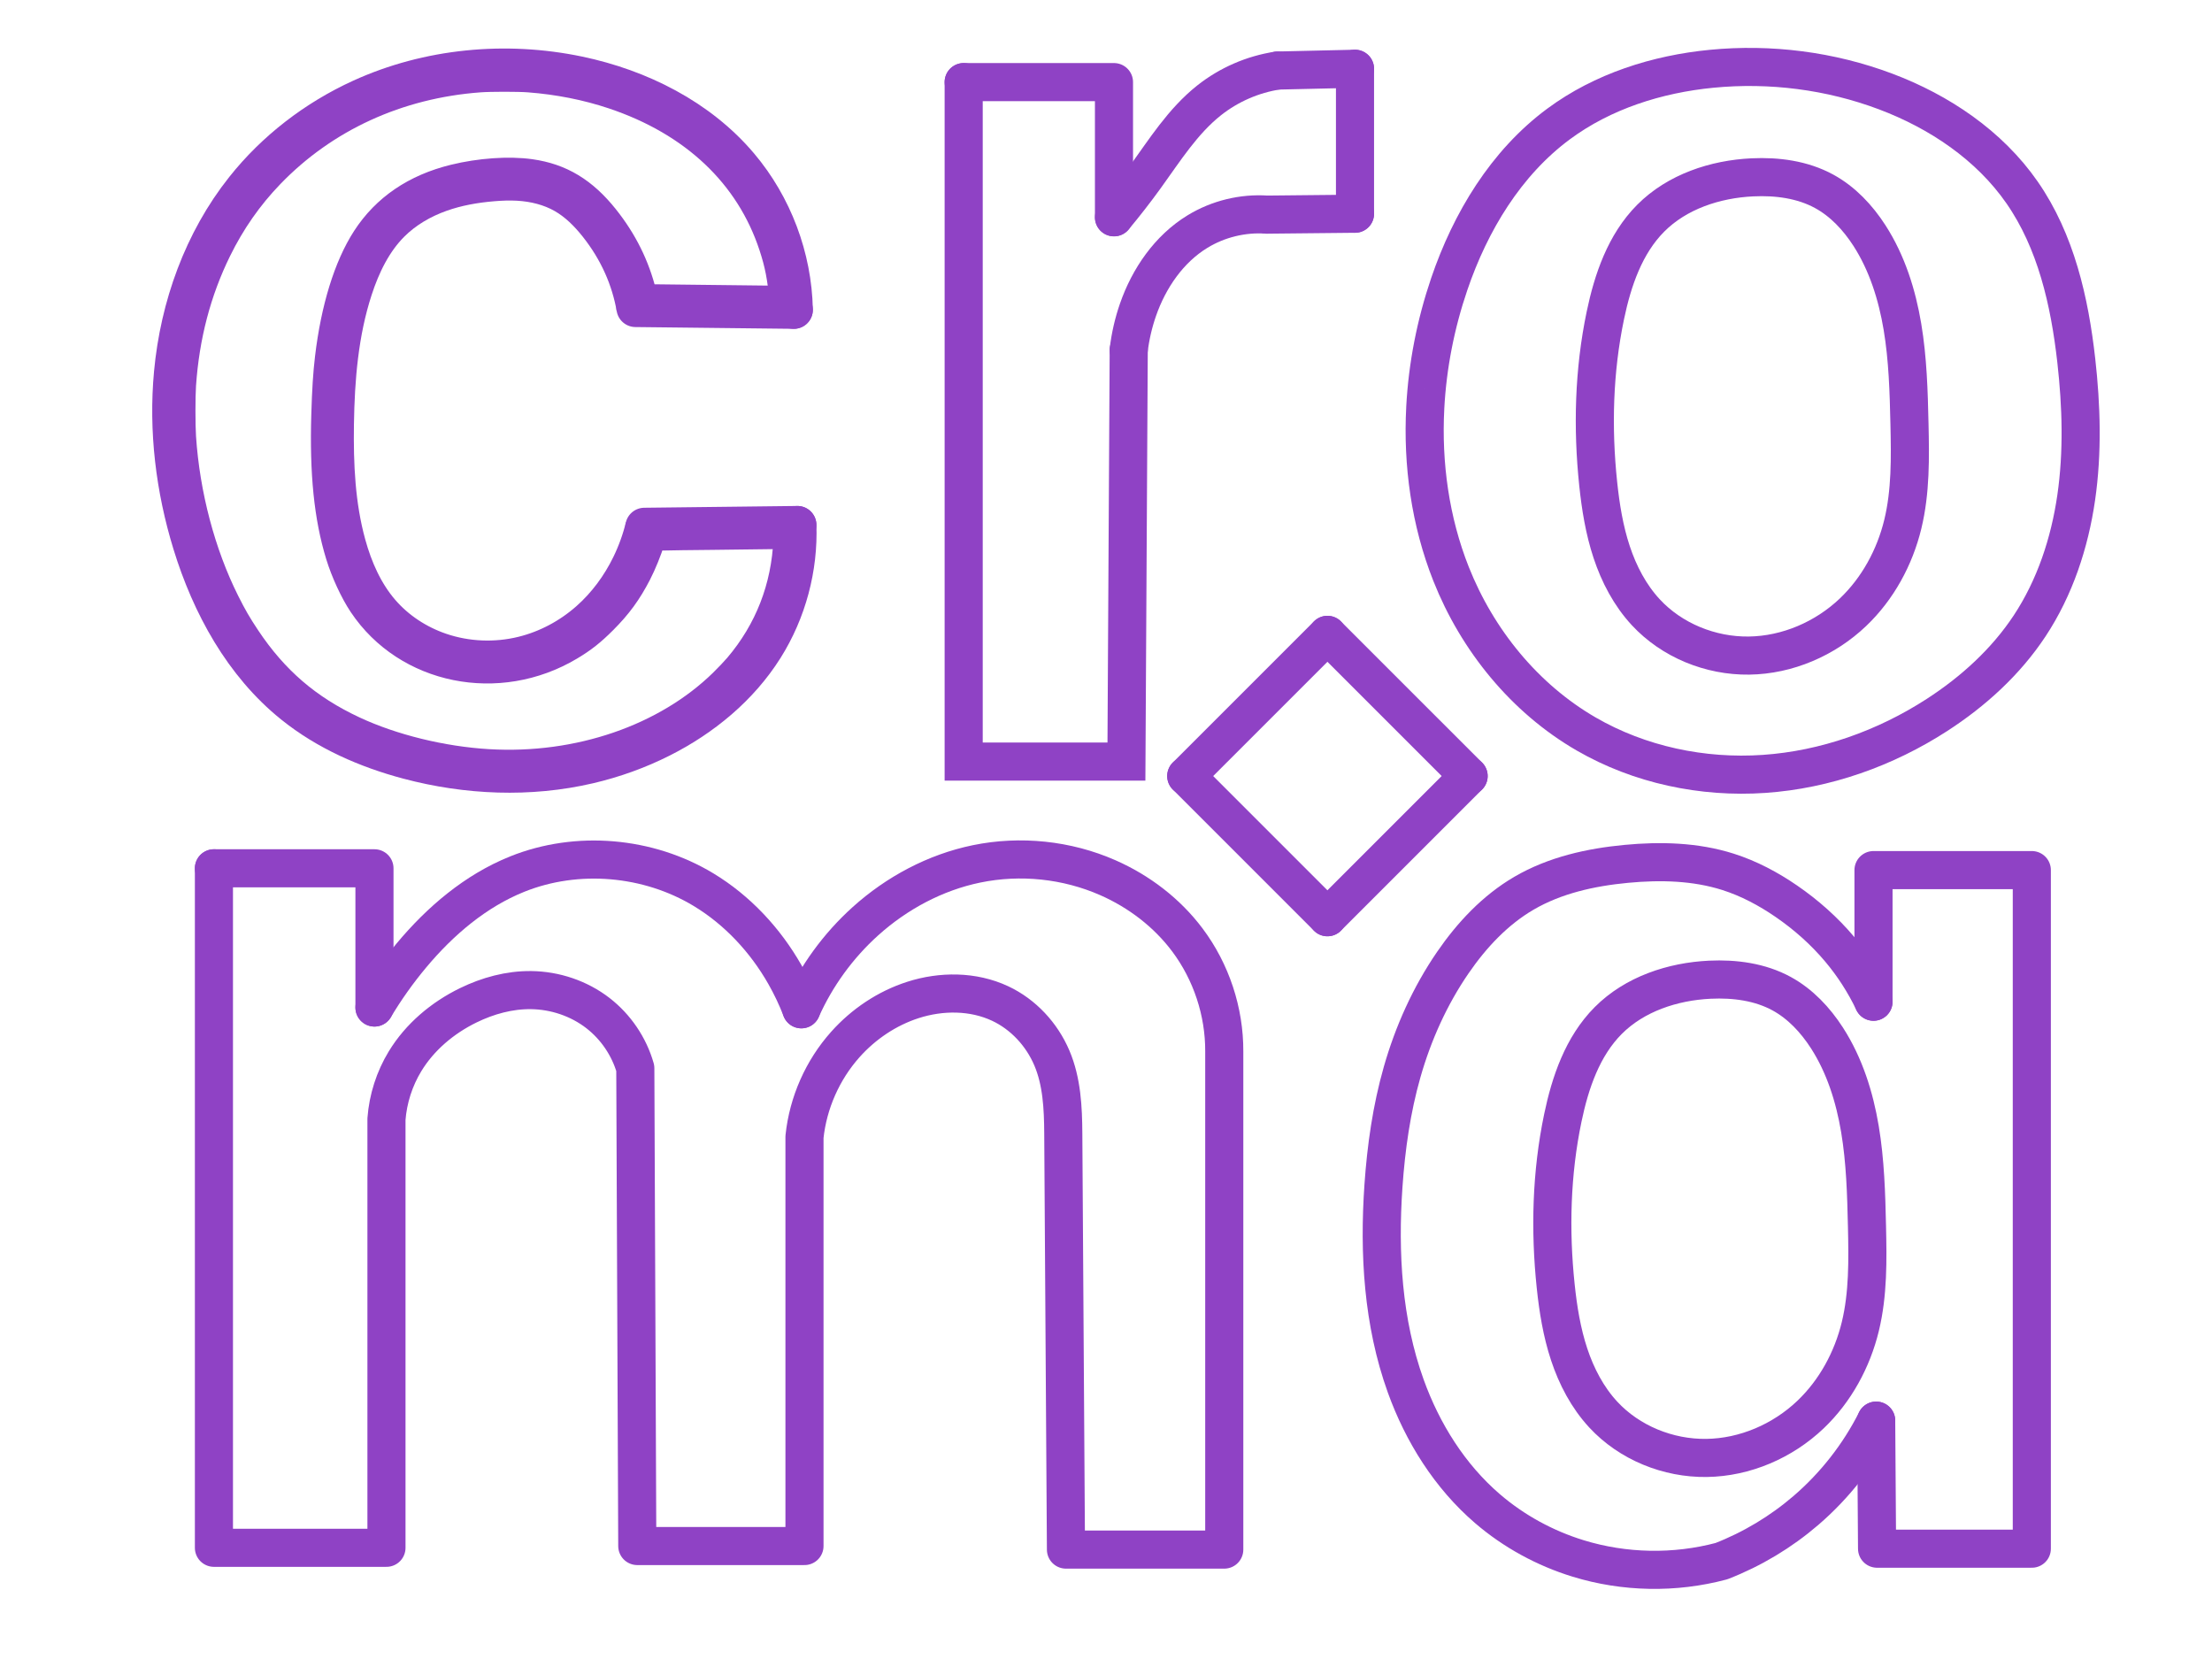
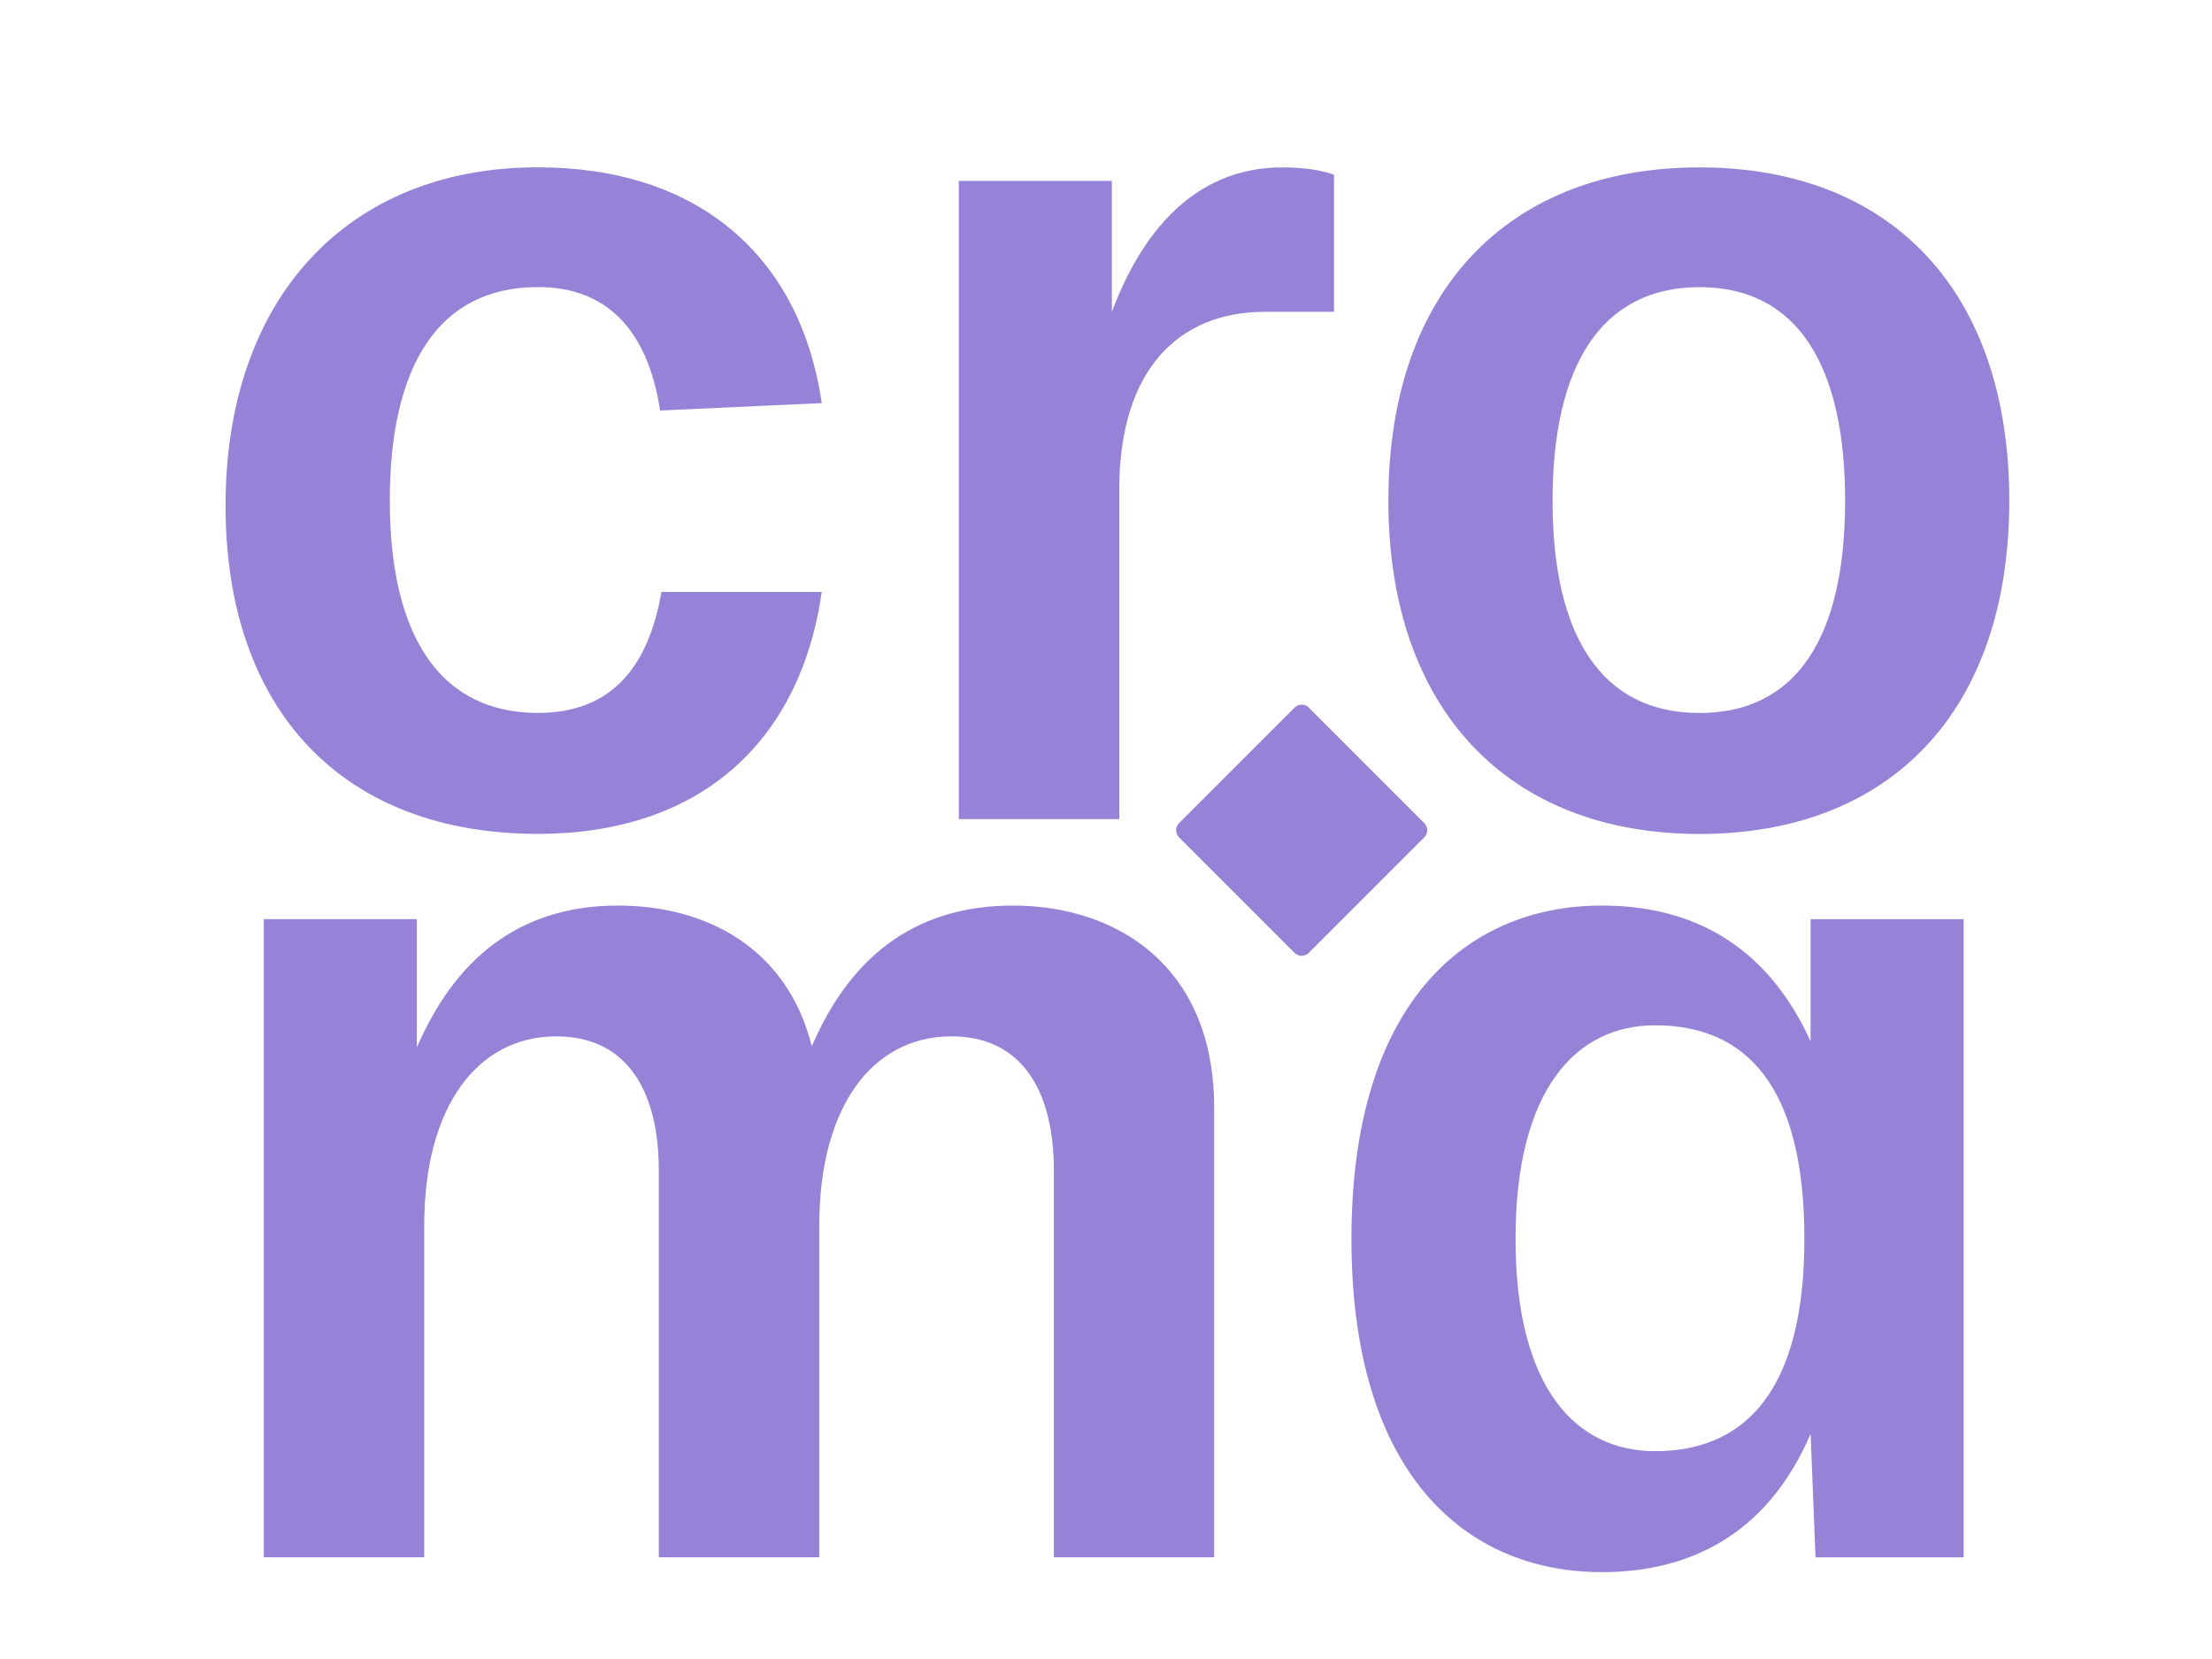
<svg xmlns="http://www.w3.org/2000/svg" width="768" height="576" viewBox="0 0 203.2 152.4" version="1.1" id="svg945">
  <defs id="defs942">
    </defs>
  <g id="layer1">
-     <path style="fill:none;fill-opacity:1;stroke:#8f42c5;stroke-width:3.5;stroke-linecap:round;stroke-linejoin:miter;stroke-miterlimit:4;stroke-dasharray:none;stroke-opacity:1" d="M 88.526,7.543 V 69.961 h 14.951 l 0.211,-37.81" id="path3558" />
-     <path style="fill:none;fill-opacity:1;stroke:#8f42c5;stroke-width:3.5;stroke-linecap:round;stroke-linejoin:round;stroke-miterlimit:4;stroke-dasharray:none;stroke-opacity:1" d="M 88.526,7.543 H 102.333 V 19.961" id="path3560" />
-     <path style="fill:none;fill-opacity:1;stroke:#8f42c5;stroke-width:3.5;stroke-linecap:round;stroke-linejoin:miter;stroke-miterlimit:4;stroke-dasharray:none;stroke-opacity:1" d="M 124.474,6.317 V 19.634" id="path3562" />
-     <path style="fill:none;fill-opacity:1;stroke:#8f42c5;stroke-width:3.5;stroke-linecap:round;stroke-linejoin:miter;stroke-miterlimit:4;stroke-dasharray:none;stroke-opacity:1" d="m 124.474,19.634 -8.088,0.082" id="path3848" />
-     <path style="fill:none;fill-opacity:1;stroke:#8f42c5;stroke-width:3.5;stroke-linecap:round;stroke-linejoin:miter;stroke-miterlimit:4;stroke-dasharray:none;stroke-opacity:1" d="m 124.474,6.317 -7.108,0.163" id="path3850" />
-     <path style="fill:none;fill-opacity:1;stroke:#8f42c5;stroke-width:3.5;stroke-linecap:round;stroke-linejoin:miter;stroke-miterlimit:4;stroke-dasharray:none;stroke-opacity:1" d="m 117.366,6.48 c -2.286,0.348 -4.478,1.301 -6.291,2.737 -2.412,1.91 -4.081,4.574 -5.882,7.067 -0.91,1.259 -1.864,2.485 -2.859,3.677" id="path3852" />
-     <path style="fill:none;fill-opacity:1;stroke:#8f42c5;stroke-width:3.5;stroke-linecap:round;stroke-linejoin:miter;stroke-miterlimit:4;stroke-dasharray:none;stroke-opacity:1" d="m 116.385,19.716 c -2.216,-0.155 -4.476,0.395 -6.373,1.552 -2.623,1.6 -4.466,4.287 -5.474,7.19 -0.415,1.196 -0.701,2.437 -0.851,3.694" id="path3856" />
-     <path style="fill:none;fill-opacity:1;stroke:#8f42c5;stroke-width:3.5;stroke-linecap:round;stroke-linejoin:round;stroke-miterlimit:4;stroke-dasharray:none;stroke-opacity:1" d="m 121.941,58.319 12.97,12.97" id="path5264" />
-     <path style="fill:none;fill-opacity:1;stroke:#8f42c5;stroke-width:3.5;stroke-linecap:round;stroke-linejoin:round;stroke-miterlimit:4;stroke-dasharray:none;stroke-opacity:1" d="m 108.971,71.289 12.97,12.97" id="path5264-4" />
-     <path style="fill:none;fill-opacity:1;stroke:#8f42c5;stroke-width:3.5;stroke-linecap:round;stroke-linejoin:round;stroke-miterlimit:4;stroke-dasharray:none;stroke-opacity:1" d="M 121.941,58.319 108.971,71.289" id="path5264-5" />
-     <path style="fill:none;fill-opacity:1;stroke:#8f42c5;stroke-width:3.5;stroke-linecap:round;stroke-linejoin:round;stroke-miterlimit:4;stroke-dasharray:none;stroke-opacity:1" d="M 134.911,71.289 121.941,84.259" id="path5264-5-3" />
-     <path style="fill:none;fill-opacity:1;stroke:#8f42c5;stroke-width:3.5;stroke-linecap:round;stroke-linejoin:round;stroke-miterlimit:4;stroke-dasharray:none;stroke-opacity:1" d="m 19.652,79.765 v 62.419 h 15.85 v -39.379 c 0.141,-1.869 0.729,-3.704 1.702,-5.306 1.362,-2.244 3.455,-4.001 5.815,-5.151 1.796,-0.876 3.776,-1.419 5.773,-1.394 2.202,0.027 4.397,0.764 6.138,2.112 1.64,1.27 2.86,3.072 3.431,5.065 l 0.181,43.891 h 15.36 v -37.582 c 0.326,-3.131 1.661,-6.149 3.758,-8.497 1.67,-1.87 3.823,-3.318 6.209,-4.085 2.603,-0.837 5.53,-0.833 8.007,0.327 2.13,0.998 3.829,2.838 4.75,5.002 0.921,2.164 1.035,4.574 1.05,6.926 l 0.245,38.236 H 112.464 V 96.596 c 0.018,-3.664 -1.192,-7.323 -3.391,-10.253 -1.877,-2.503 -4.448,-4.461 -7.312,-5.719 -3.757,-1.65 -8.031,-2.094 -12.051,-1.266 -3.796,0.782 -7.333,2.675 -10.213,5.27 -2.495,2.248 -4.513,5.022 -5.882,8.088" id="path5460" />
-     <path style="fill:none;fill-opacity:1;stroke:#8f42c5;stroke-width:3.5;stroke-linecap:round;stroke-linejoin:round;stroke-miterlimit:4;stroke-dasharray:none;stroke-opacity:1" d="M 19.652,79.765 H 34.399 V 92.552" id="path10684" />
-     <path style="fill:none;fill-opacity:1;stroke:#8f42c5;stroke-width:3.5;stroke-linecap:round;stroke-linejoin:round;stroke-miterlimit:4;stroke-dasharray:none;stroke-opacity:1" d="m 34.399,92.552 c 1.003,-1.679 2.137,-3.278 3.391,-4.779 2.647,-3.17 5.89,-5.936 9.722,-7.476 5.507,-2.212 12.037,-1.64 17.116,1.43 3.116,1.883 5.675,4.638 7.476,7.802 0.582,1.023 1.088,2.089 1.511,3.186" id="path10686" />
-     <path style="fill:none;fill-opacity:1;stroke:#8f42c5;stroke-width:3.5;stroke-linecap:round;stroke-linejoin:round;stroke-miterlimit:4;stroke-dasharray:none;stroke-opacity:1" d="m 130.928,37.445 c 0.205,-3.863 0.959,-7.694 2.206,-11.356 1.944,-5.708 5.201,-11.121 10.049,-14.706 4.053,-2.997 9.036,-4.578 14.052,-5.065 5.391,-0.524 10.903,0.177 15.972,2.083 4.941,1.858 9.528,4.938 12.541,9.273 3.119,4.488 4.373,10.01 4.984,15.441 0.471,4.187 0.597,8.435 -0.007,12.604 -0.604,4.17 -1.959,8.269 -4.282,11.783 -2.183,3.301 -5.175,6.02 -8.497,8.17 -4.752,3.076 -10.255,5.035 -15.902,5.421 -5.647,0.386 -11.428,-0.831 -16.328,-3.664 -5.66,-3.271 -10.009,-8.629 -12.418,-14.706 -1.914,-4.828 -2.644,-10.092 -2.369,-15.278 z" id="path4236" />
-     <path style="fill:none;fill-opacity:1;stroke:#8f42c5;stroke-width:3.5;stroke-linecap:round;stroke-linejoin:round;stroke-miterlimit:4;stroke-dasharray:none;stroke-opacity:1" d="m 160.99,16.291 c 2.258,-0.107 4.588,0.199 6.573,1.28 1.724,0.939 3.108,2.42 4.171,4.071 1.619,2.515 2.537,5.43 3.03,8.379 0.494,2.95 0.579,5.951 0.646,8.941 0.069,3.079 0.113,6.198 -0.613,9.191 -0.74,3.052 -2.302,5.922 -4.575,8.088 -2.556,2.436 -6.021,3.934 -9.552,3.982 -3.531,0.048 -7.085,-1.391 -9.485,-3.982 -1.451,-1.567 -2.464,-3.504 -3.135,-5.532 -0.671,-2.027 -1.013,-4.15 -1.236,-6.274 -0.541,-5.144 -0.401,-10.377 0.654,-15.441 0.68,-3.267 1.813,-6.58 4.167,-8.946 2.425,-2.438 5.92,-3.595 9.355,-3.758 z" id="path4232-7-7" />
-     <path style="fill:none;fill-opacity:1;stroke:#8f42c5;stroke-width:3.5;stroke-linecap:round;stroke-linejoin:round;stroke-miterlimit:4;stroke-dasharray:none;stroke-opacity:1" d="m 73.248,48.229 c 0.147,3.947 -0.921,7.931 -3.023,11.275 -2.266,3.606 -5.675,6.415 -9.477,8.333 -2.112,1.066 -4.355,1.872 -6.659,2.41 -5.439,1.27 -11.187,1.025 -16.585,-0.409 -3.813,-1.012 -7.507,-2.633 -10.58,-5.106 -4.607,-3.707 -7.576,-9.136 -9.314,-14.788 -1.555,-5.06 -2.208,-10.416 -1.716,-15.686 0.57,-6.102 2.724,-12.113 6.536,-16.912 2.842,-3.578 6.567,-6.435 10.723,-8.333 6.192,-2.828 13.308,-3.496 19.971,-2.101 5.646,1.182 11.091,3.91 14.813,8.316 3.101,3.67 4.892,8.425 4.983,13.229" id="path1737" />
-     <path style="fill:none;fill-opacity:1;stroke:#8f42c5;stroke-width:3.5;stroke-linecap:round;stroke-linejoin:round;stroke-miterlimit:4;stroke-dasharray:none;stroke-opacity:1" d="m 58.378,28.294 14.543,0.163" id="path1745" />
-     <path style="fill:none;fill-opacity:1;stroke:#8f42c5;stroke-width:3.5;stroke-linecap:round;stroke-linejoin:round;stroke-miterlimit:4;stroke-dasharray:none;stroke-opacity:1" d="M 59.195,48.393 73.248,48.229" id="path1747" />
-     <path style="fill:none;fill-opacity:1;stroke:#8f42c5;stroke-width:3.5;stroke-linecap:butt;stroke-linejoin:round;stroke-miterlimit:4;stroke-dasharray:none;stroke-opacity:1" d="m 58.378,28.294 c -0.235,-1.335 -0.634,-2.642 -1.185,-3.881 -0.598,-1.344 -1.374,-2.606 -2.288,-3.758 -0.862,-1.086 -1.861,-2.087 -3.064,-2.778 -1.286,-0.739 -2.767,-1.101 -4.248,-1.185 -0.787,-0.045 -1.576,-0.013 -2.361,0.053 -1.627,0.136 -3.249,0.423 -4.787,0.969 -1.684,0.598 -3.269,1.516 -4.534,2.778 -1.656,1.652 -2.705,3.822 -3.431,6.046 -1.303,3.988 -1.652,8.224 -1.716,12.418 -0.056,3.721 0.112,7.484 1.103,11.07 0.621,2.249 1.584,4.44 3.105,6.209 1.437,1.672 3.347,2.921 5.433,3.636 2.444,0.838 5.13,0.945 7.639,0.327 2.233,-0.55 4.32,-1.666 6.046,-3.186 1.609,-1.417 2.904,-3.178 3.84,-5.106 0.545,-1.122 0.97,-2.302 1.266,-3.513" id="path13529" />
-     <path style="fill:none;fill-opacity:1;stroke:#8f42c5;stroke-width:3.5;stroke-linecap:butt;stroke-linejoin:round;stroke-miterlimit:4;stroke-dasharray:none;stroke-opacity:1" d="m 157.086,89.998 c 2.258,-0.107 4.588,0.199 6.573,1.28 1.724,0.939 3.108,2.42 4.171,4.071 1.619,2.515 2.537,5.43 3.03,8.379 0.494,2.95 0.579,5.951 0.646,8.941 0.069,3.079 0.113,6.198 -0.613,9.191 -0.74,3.052 -2.302,5.922 -4.575,8.088 -2.556,2.436 -6.021,3.934 -9.552,3.982 -3.531,0.048 -7.085,-1.391 -9.485,-3.982 -1.451,-1.567 -2.464,-3.504 -3.135,-5.532 -0.671,-2.027 -1.013,-4.15 -1.236,-6.274 -0.541,-5.144 -0.401,-10.377 0.654,-15.441 0.68,-3.267 1.813,-6.58 4.167,-8.946 2.425,-2.438 5.92,-3.595 9.355,-3.758 z" id="path4232-7-1" />
-     <path style="fill:none;fill-opacity:1;stroke:#8f42c5;stroke-width:3.5;stroke-linecap:round;stroke-linejoin:round;stroke-miterlimit:4;stroke-dasharray:none;stroke-opacity:1" d="m 172.35,130.501 0.082,11.765 h 14.216 V 79.929 h -14.543 V 92.02" id="path13726" />
-     <path style="fill:none;fill-opacity:1;stroke:#8f42c5;stroke-width:3.5;stroke-linecap:round;stroke-linejoin:round;stroke-miterlimit:4;stroke-dasharray:none;stroke-opacity:1" d="m 172.105,92.02 c -0.825,-1.73 -1.871,-3.354 -3.105,-4.82 -1.419,-1.687 -3.085,-3.163 -4.902,-4.412 -1.652,-1.135 -3.441,-2.088 -5.351,-2.696 -3.001,-0.955 -6.219,-1.032 -9.355,-0.735 -3.27,0.31 -6.559,1.04 -9.395,2.696 -2.649,1.547 -4.799,3.844 -6.536,6.373 -2.099,3.057 -3.639,6.483 -4.657,10.049 -0.971,3.403 -1.471,6.927 -1.716,10.458 -0.429,6.195 -0.06,12.539 2.043,18.383 1.546,4.298 4.053,8.298 7.516,11.275 2.42,2.08 5.282,3.639 8.333,4.575 4.247,1.304 8.861,1.39 13.154,0.245 2.826,-1.098 5.463,-2.68 7.762,-4.657 2.665,-2.292 4.872,-5.113 6.454,-8.252" id="path13728" />
-     <path style="fill:none;fill-opacity:1;stroke:#8f42c5;stroke-width:3.5;stroke-linecap:round;stroke-linejoin:round;stroke-miterlimit:4;stroke-dasharray:none;stroke-opacity:1" d="m 44.828,70.567 c -4.305,-0.255 -8.924,-1.389 -12.536,-3.075 -4.295,-2.006 -7.418,-4.693 -10.051,-8.648 -0.806,-1.211 -1.254,-1.985 -1.93,-3.336 -2.25,-4.497 -3.693,-9.956 -4.05,-15.314 -0.075,-1.126 -0.075,-3.772 -3.8e-4,-4.863 0.311,-4.542 1.405,-8.715 3.294,-12.565 1.303,-2.656 2.933,-4.99 4.938,-7.069 5.079,-5.267 11.904,-8.398 19.527,-8.96 1.042,-0.077 3.597,-0.077 4.596,-5.38e-4 2.759,0.211 5.398,0.735 7.859,1.558 7.538,2.523 12.763,7.465 14.959,14.149 0.558,1.698 0.795,2.916 1.011,5.196 l 0.035,0.368 -3.802,-0.044 c -2.091,-0.025 -5.177,-0.059 -6.858,-0.079 l -3.056,-0.035 -0.187,-0.759 c -0.612,-2.484 -1.718,-4.708 -3.371,-6.781 -1.891,-2.37 -3.884,-3.575 -6.535,-3.949 -1.93,-0.272 -4.525,-0.091 -6.846,0.479 -3.46,0.85 -6.083,2.633 -7.823,5.319 -1.624,2.507 -2.792,6.29 -3.324,10.774 -0.17,1.429 -0.264,2.898 -0.332,5.19 -0.159,5.317 0.247,9.303 1.292,12.719 0.465,1.518 1.275,3.272 2.043,4.421 3.93,5.882 12.078,7.531 18.439,3.73 1.16,-0.693 1.915,-1.289 2.967,-2.341 1.338,-1.338 2.2,-2.518 3.064,-4.192 0.441,-0.854 0.939,-2.079 1.213,-2.984 l 0.187,-0.615 1.218,-0.034 c 0.67,-0.019 2.778,-0.048 4.684,-0.064 1.906,-0.016 4.348,-0.047 5.425,-0.067 l 1.959,-0.037 -0.04,0.935 c -0.193,4.511 -1.771,8.568 -4.652,11.961 -0.299,0.352 -0.936,1.023 -1.415,1.492 -5.339,5.214 -13.504,8.018 -21.901,7.52 z" id="path22711" />
+     <g id="g16" transform="matrix(0.7407759,0,0,0.7407759,-12.32701,-35.08492)" style="fill:#9683d7;fill-opacity:1">
+       <path class="cls-1" d="m 118.55,120.77 c -2.75,18.98 -15.46,30 -35.21,30 -24.03,0 -38.73,-15.16 -38.73,-40.72 0,-25.56 15,-41.94 38.73,-41.94 19.44,0 32.45,10.56 35.21,29.24 L 98.5,98.27 C 96.97,88.32 91.92,82.96 83.35,82.96 c -12.25,0 -18.37,9.64 -18.37,26.48 0,16.84 6.27,26.33 18.37,26.33 8.72,0 13.62,-5.2 15.31,-15 h 19.9 z" id="path6" style="fill:#9683d7;fill-opacity:1" />
+       <path class="cls-1" d="M 135.54,148.94 V 69.8 h 18.98 v 16.23 c 4.9,-13.01 12.7,-17.91 21.12,-17.91 1.68,0 4.44,0.15 6.43,0.92 v 16.99 h -8.57 c -10.71,0 -18.06,7.19 -18.06,22.04 v 40.87 z" id="path8" style="fill:#9683d7;fill-opacity:1" />
+       <path class="cls-1" d="m 188.81,109.45 c 0,-26.02 14.85,-41.33 38.58,-41.33 23.73,0 38.42,15.31 38.42,41.33 0,26.02 -14.69,41.33 -38.42,41.33 -23.73,0 -38.58,-15.46 -38.58,-41.33 z m 56.64,0 c 0,-16.84 -5.97,-26.48 -18.06,-26.48 -12.09,0 -18.22,9.64 -18.22,26.48 0,16.84 6.12,26.33 18.22,26.33 12.1,0 18.06,-9.49 18.06,-26.33 z" id="path10" style="fill:#9683d7;fill-opacity:1" />
+       <path class="cls-1" d="m 147.33,240.48 v -47.91 c 0,-10.41 -4.29,-16.69 -12.71,-16.69 -9.8,0 -16.38,8.73 -16.38,23.42 v 41.18 h -19.9 v -47.91 c 0,-10.41 -4.29,-16.69 -12.71,-16.69 -9.8,0 -16.38,8.73 -16.38,23.42 v 41.18 h -19.9 v -79.14 h 18.98 v 15.92 c 5.36,-12.4 14.08,-17.6 24.95,-17.6 10.87,0 20.97,5.2 24.03,17.45 5.2,-12.09 13.78,-17.45 24.95,-17.45 12.71,0 24.95,7.35 24.95,25.1 v 55.72 h -19.9 z" id="path12" style="fill:#9683d7;fill-opacity:1" />
+       <path class="cls-1" d="m 241.78,240.48 -0.61,-15.31 c -5.51,12.86 -15.46,17.15 -25.87,17.15 -16.99,0 -31.07,-12.25 -31.07,-41.33 0,-29.08 14.08,-41.33 31.07,-41.33 11.02,0 20.36,4.74 25.87,16.84 v -15.15 h 18.98 v 79.14 h -18.37 z m -1.38,-39.49 c 0,-19.14 -7.35,-26.48 -18.52,-26.48 -9.8,0 -17.3,7.96 -17.3,26.48 0,18.52 7.5,26.33 17.3,26.33 11.17,0 18.52,-7.5 18.52,-26.33 z" id="path14" style="fill:#9683d7;fill-opacity:1" />
+     </g>
+     <rect class="cls-1" x="130.057" y="-39.05" width="16.853" height="16.853" rx="0.919" ry="0.919" transform="rotate(45)" id="rect18" style="fill:#9683d7;stroke-width:0px;fill-opacity:1" />
  </g>
</svg>
